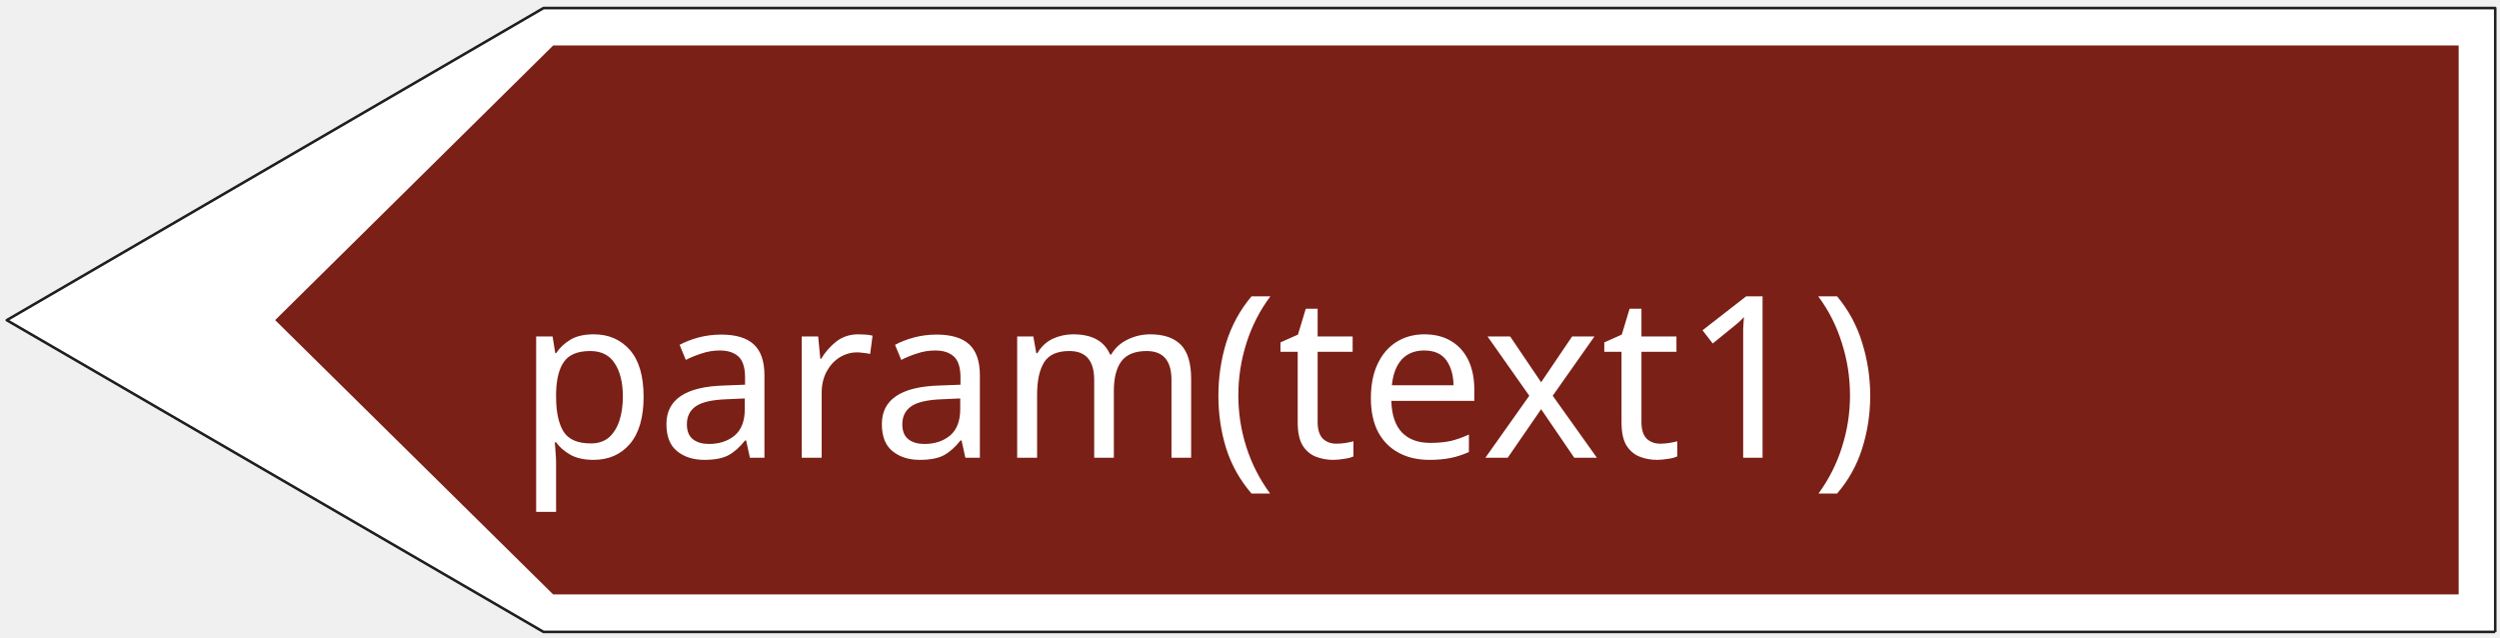
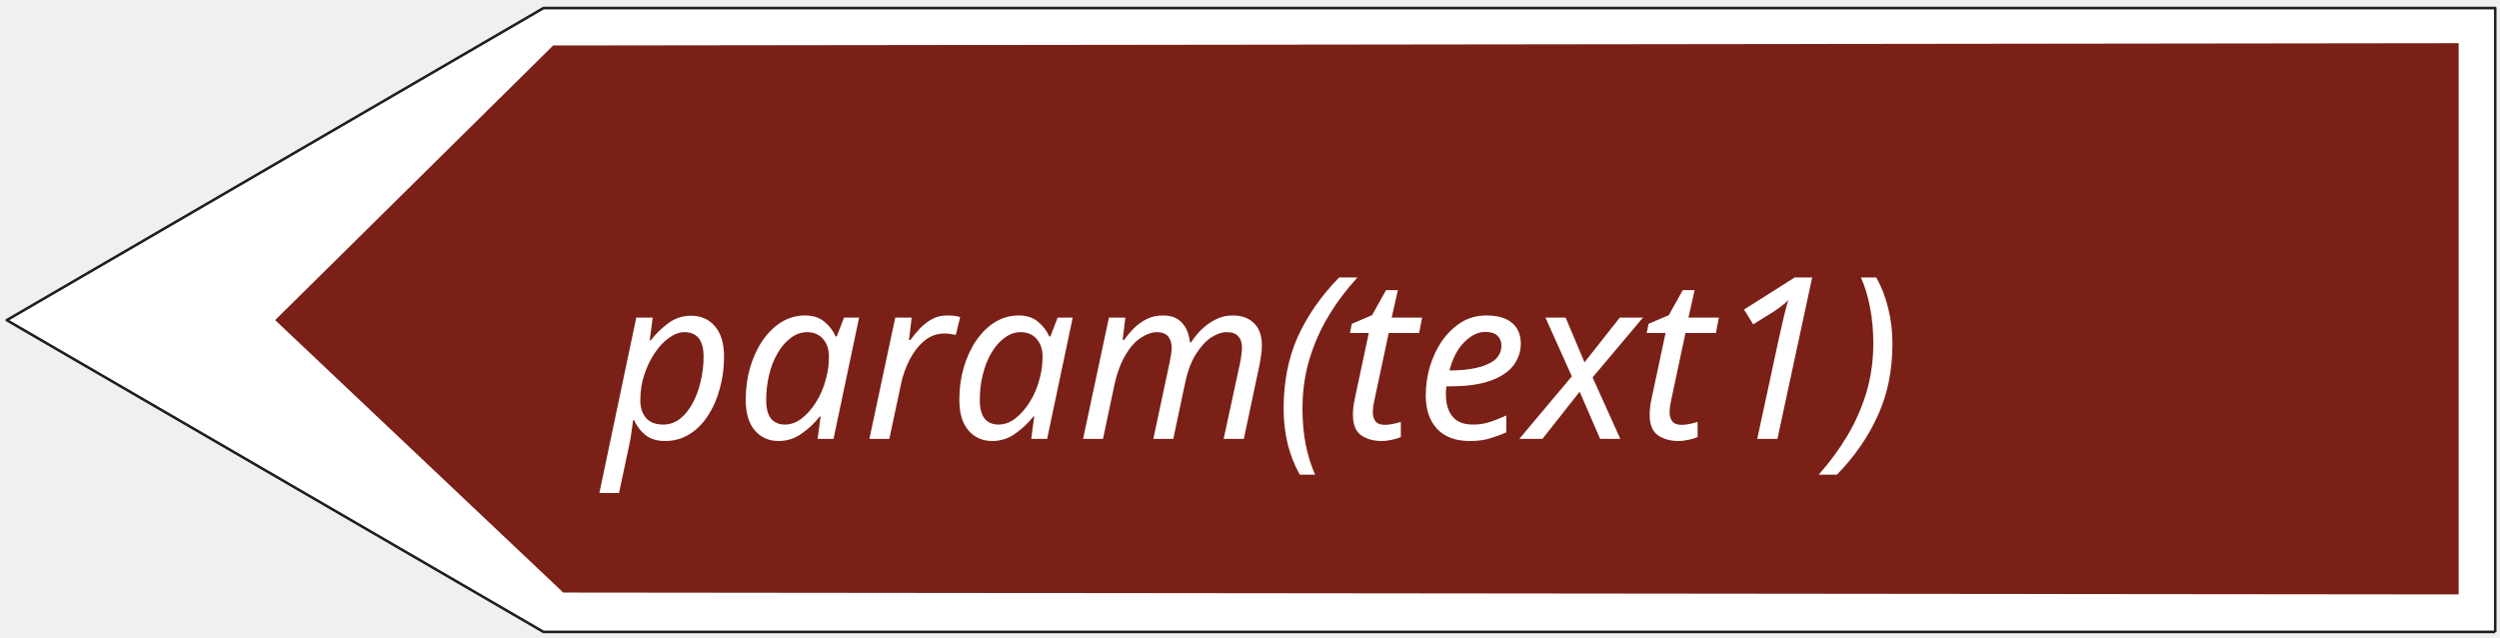
<svg xmlns="http://www.w3.org/2000/svg" width="145" height="37" version="1.1" id="svg676">
  <defs id="defs680" />
  <g id="g666">
    <rect fill="#ffffff" opacity="0" id="canvas_background" height="202" width="402" y="-1" x="-1" />
    <g display="none" overflow="visible" y="0" x="0" height="100%" width="100%" id="canvasGrid">
      <rect fill="url(#gridpattern)" stroke-width="0" y="0" x="0" height="100%" width="100%" id="rect663" />
    </g>
  </g>
  <g stroke="null" id="svg_54" transform="matrix(-0.5239569,0,0,0.5434348,177.6065,-35.78376)">
    <path stroke="#211e1e" fill="#ffffff" fill-rule="nonzero" stroke-width="0.283" stroke-linejoin="round" stroke-miterlimit="4" id="svg_51" d="m 62.648,133.29 h 216.139 l 59.435,-33.272 L 278.787,66.71 H 62.648 v 66.58" />
-     <path fill="#1966ba" fill-rule="nonzero" id="svg_50" d="M 66.699,129.29 H 277.714 L 308.504,100.011 277.714,70.703 H 66.699 v 58.587" style="fill:#7a2017;fill-opacity:1" />
  </g>
-   <text xml:space="default" dominant-baseline="middle" text-anchor="left" font-family="sans-serif" font-size="13.104px" id="svg_12-5" y="22" x="30" stroke-width="0" stroke="#ffffff" fill="#ffffff">param(text1)</text>
+   <path style="fill:#7a2017;fill-opacity:1;fill-rule:nonzero;stroke:none;stroke-width:0.88" d="M 32.682,34.368 15.964,18.566 32.096,2.639 142.659,2.506 V 34.477" id="path949" />
+   <text xml:space="default" dominant-baseline="middle" text-anchor="left" font-family="sans-serif" font-size="13.104px" id="svg_12" y="20.906" x="35.058" stroke-width="0" stroke="#ffffff" fill="#ffffff" style="font-style:italic;font-variant:normal;font-weight:normal;font-stretch:normal;font-size:13.104px;font-family:sans-serif;-inkscape-font-specification:'sans-serif, Italic';font-variant-ligatures:normal;font-variant-caps:normal;font-variant-numeric:normal;font-variant-east-asian:normal;dominant-baseline:middle;fill:#ffffff;stroke:#ffffff;stroke-width:0">param(text1)</text>
</svg>
